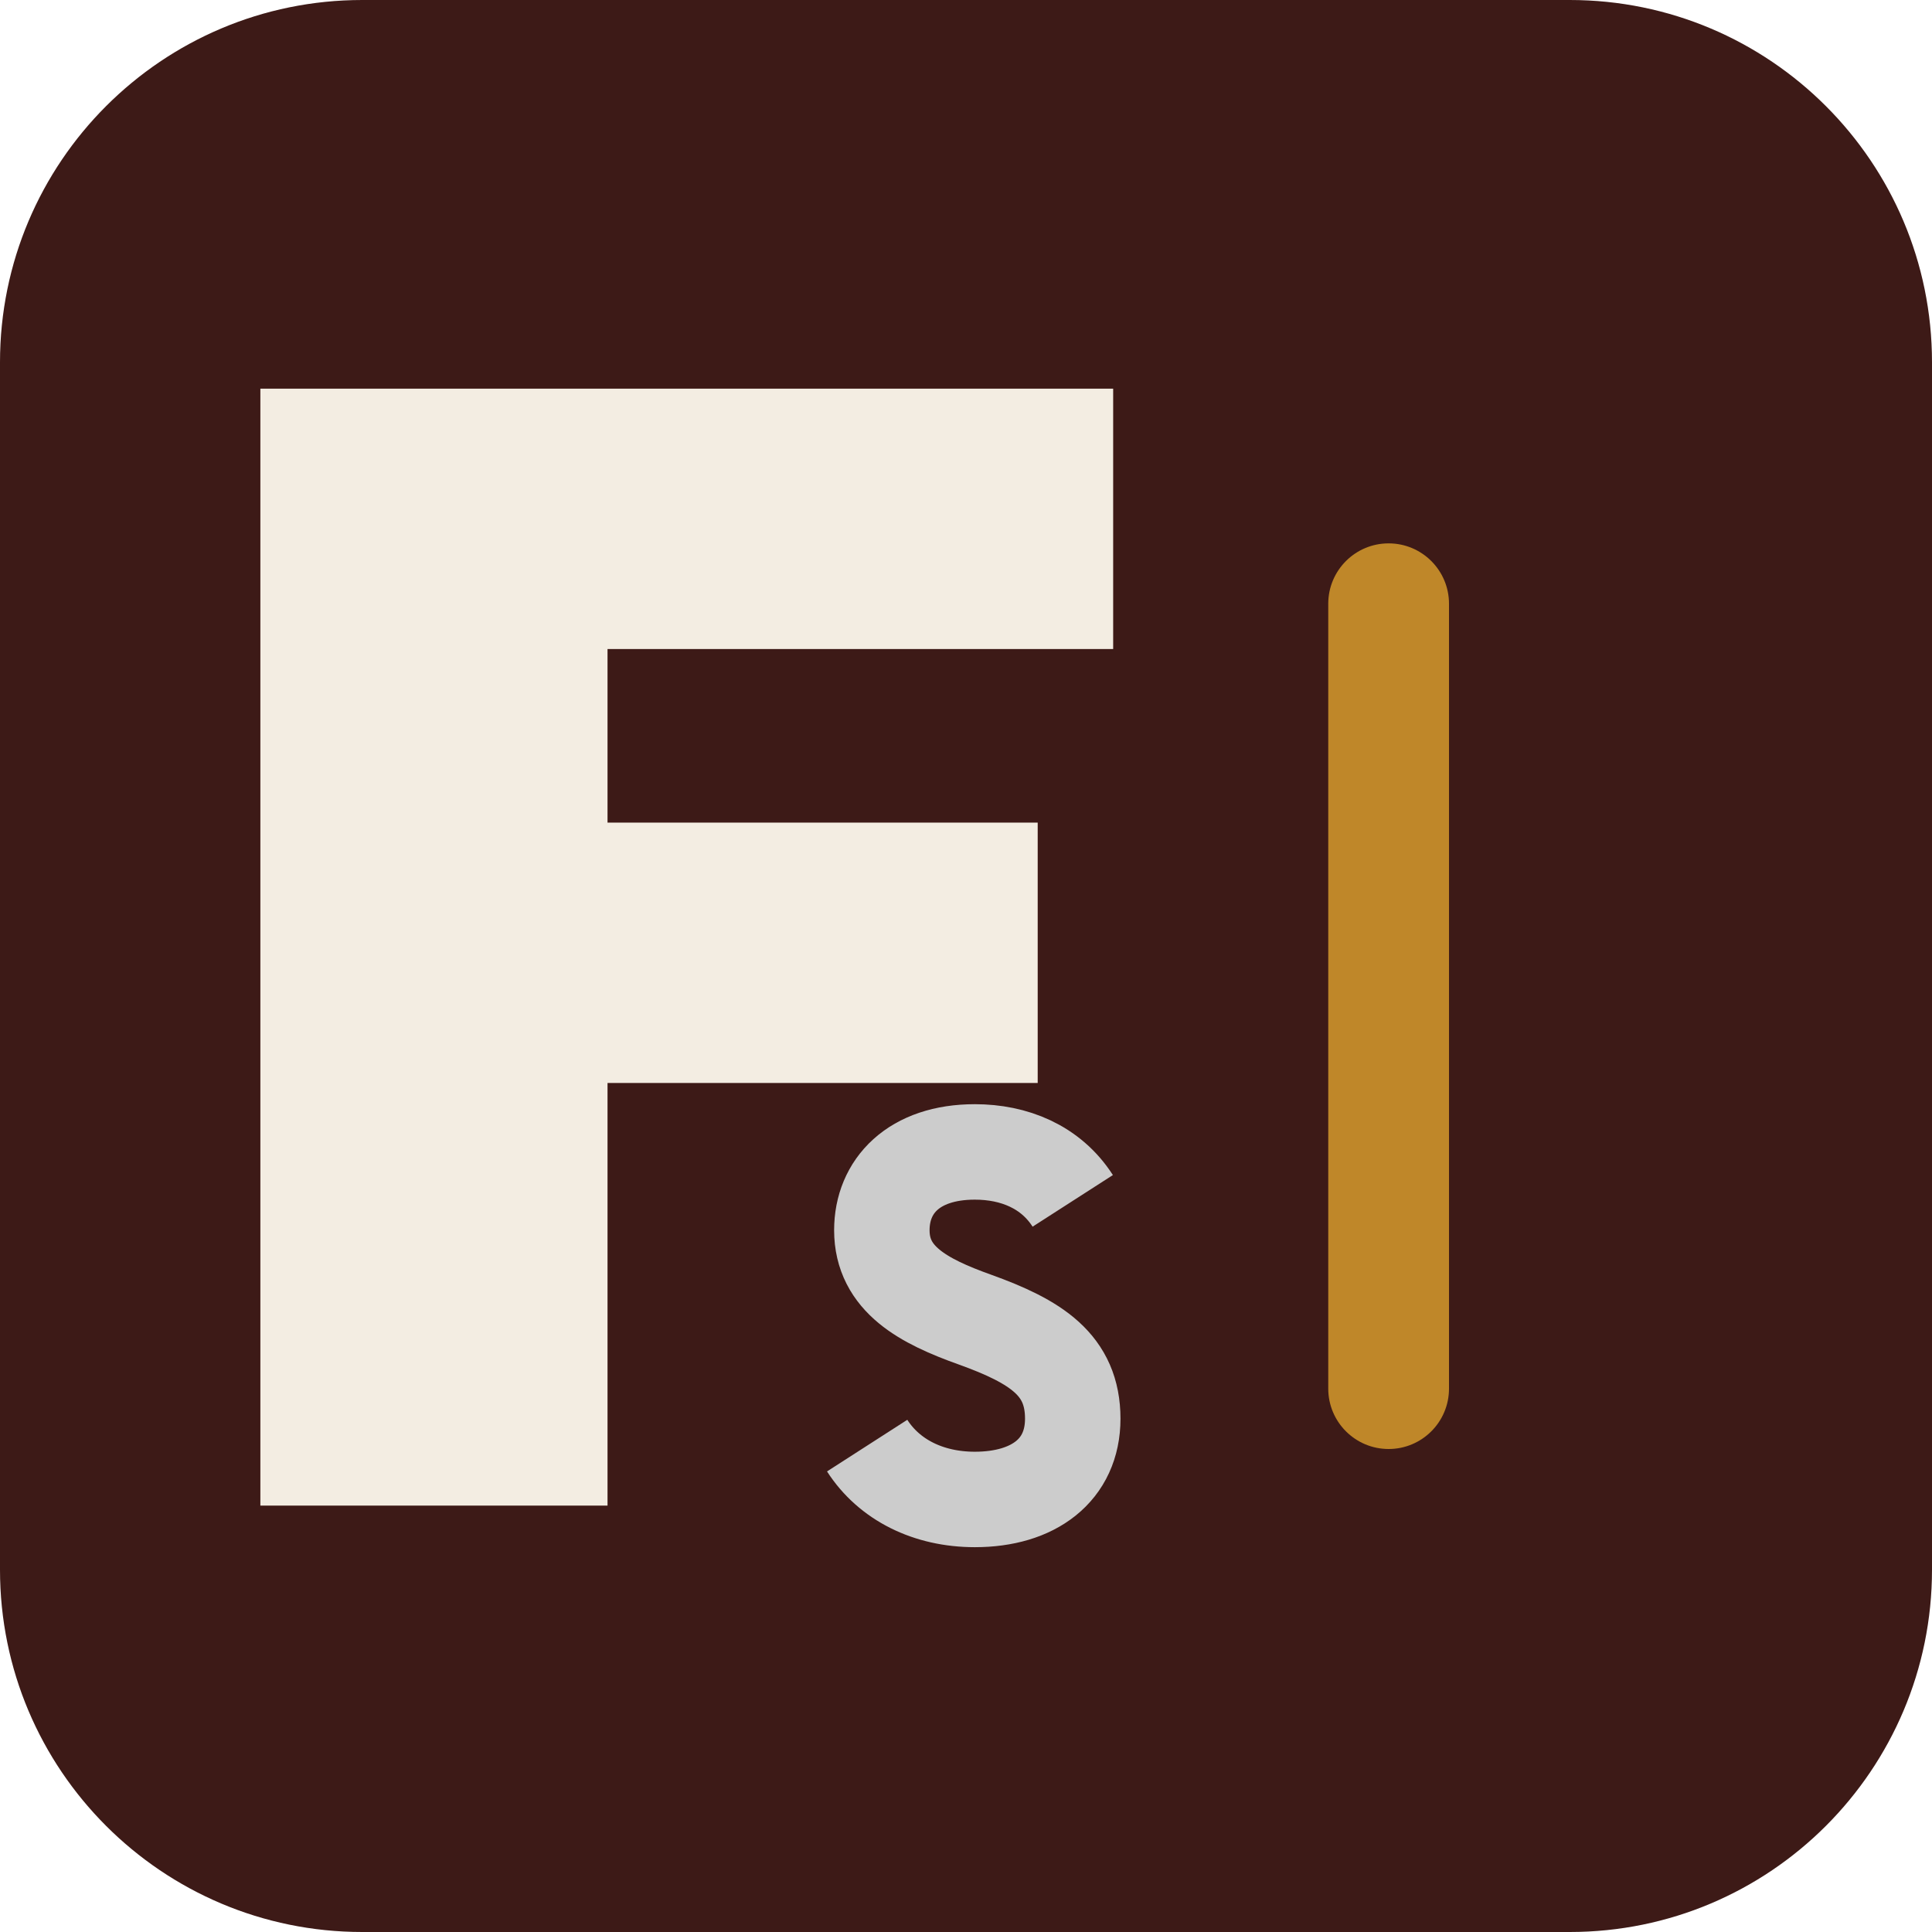
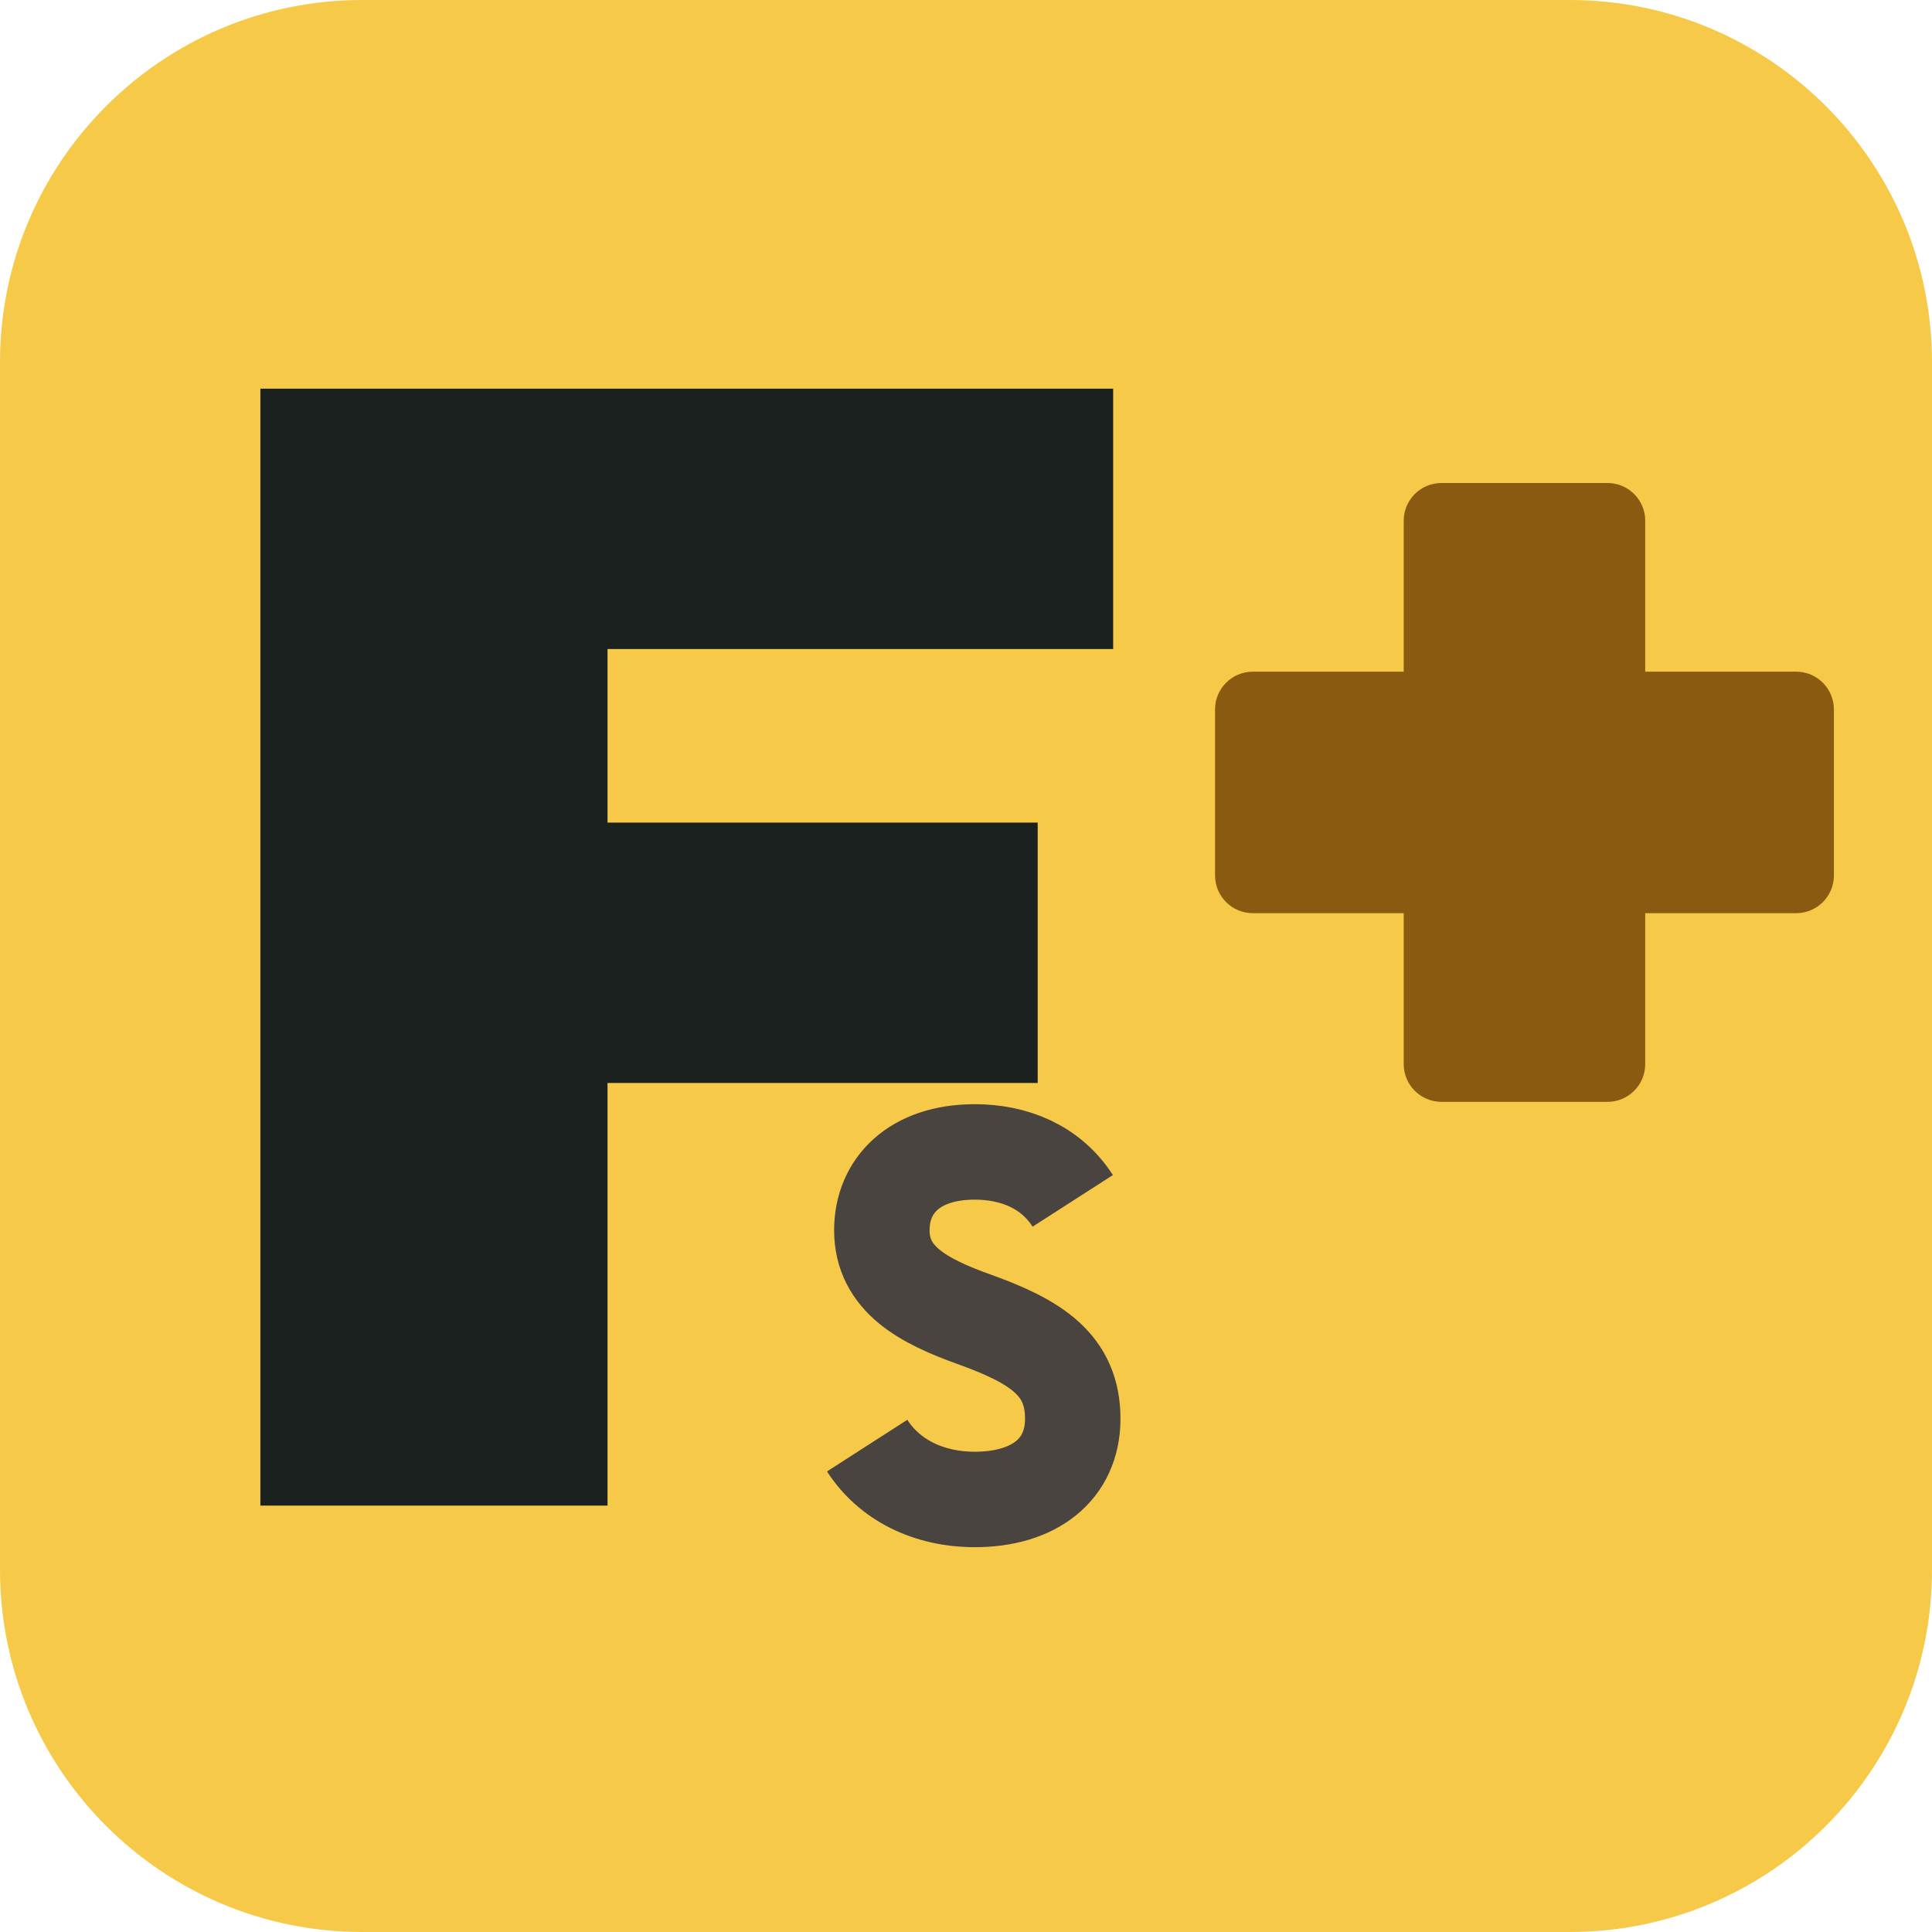
<svg xmlns="http://www.w3.org/2000/svg" viewBox="0 0 512 512" width="512" height="512">
-   <rect width="512" height="512" rx="96" fill="#3d1a17" />
-   <path d="M 69 103 H 295 V 172 H 161 V 218 H 275 V 287 H 161 V 399 H 69 Z" fill="#f3ede2" />
+   <rect width="512" height="512" rx="96" fill="#f7c948" />
+   <path d="M 69 103 H 295 V 172 H 161 V 218 H 275 V 287 H 161 V 399 H 69 Z" fill="#1b211f" />
  <g transform="translate(221.7,303.0) scale(0.3243) translate(-69,-103)">
-     <path d="M 262 150 C 244 122 214 110 182 110 C 132 110 106 138 106 174 C 106 214 140 232 182 247 C 232 265 262 284 262 328 C 262 370 230 394 182 394 C 144 394 112 378 94 350" stroke="#cccccc" stroke-width="78" fill="none" stroke-linecap="butt" />
+     <path d="M 262 150 C 244 122 214 110 182 110 C 132 110 106 138 106 174 C 106 214 140 232 182 247 C 232 265 262 284 262 328 C 262 370 230 394 182 394 C 144 394 112 378 94 350" stroke="#4a4440" stroke-width="78" fill="none" stroke-linecap="butt" />
  </g>
-   <rect x="352" y="144" width="32" height="240" rx="16" fill="#bf8729" />
+   <path d="M382 128h44a10 10 0 0 1 10 10v40h40a10 10 0 0 1 10 10v44a10 10 0 0 1-10 10h-40v40a10 10 0 0 1-10 10h-44a10 10 0 0 1-10-10v-40h-40a10 10 0 0 1-10-10v-44a10 10 0 0 1 10-10h40v-40a10 10 0 0 1 10-10z" fill="#8a5a10" />
</svg>
